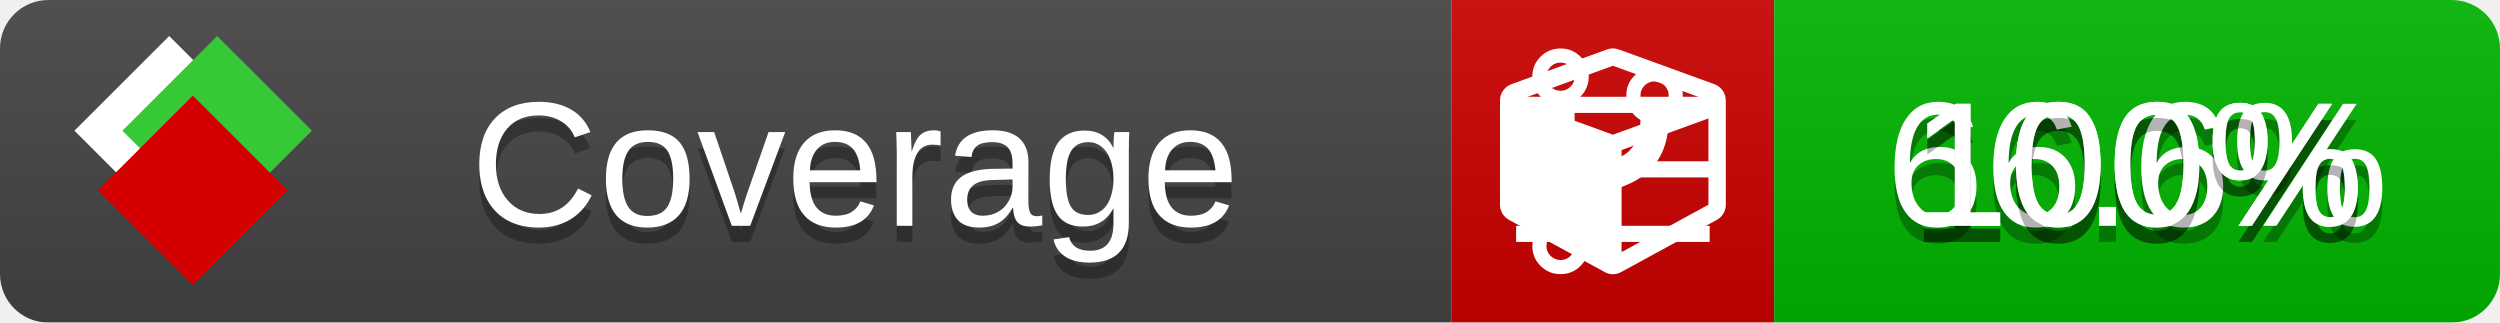
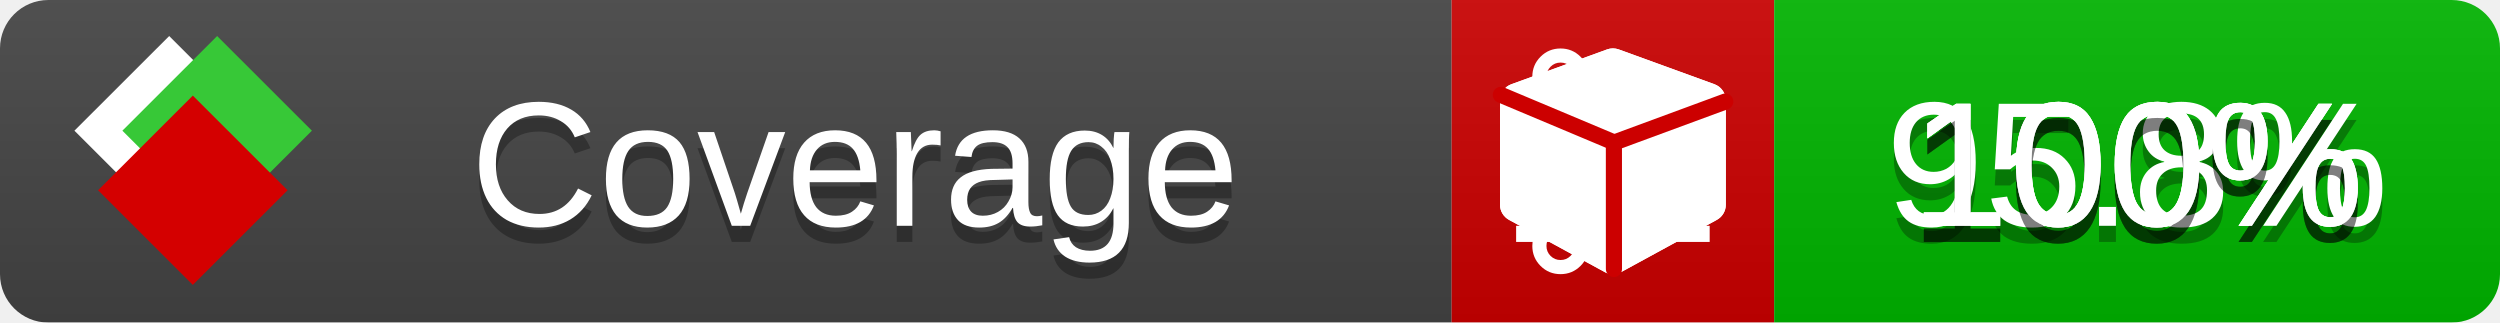
<svg xmlns="http://www.w3.org/2000/svg" xmlns:xlink="http://www.w3.org/1999/xlink" width="155" height="20">
  <style type="text/css">
          
            @keyframes fade1 {
                0% { visibility: visible; opacity: 1; }
-                27% { visibility: visible; opacity: 1; }
-                33% { visibility: hidden; opacity: 0; }
-                60% { visibility: hidden; opacity: 0; }
-                66% { visibility: hidden; opacity: 0; }
-                93% { visibility: hidden; opacity: 0; }
+                23% { visibility: visible; opacity: 1; }
+                25% { visibility: hidden; opacity: 0; }
+                48% { visibility: hidden; opacity: 0; }
+                50% { visibility: hidden; opacity: 0; }
+                73% { visibility: hidden; opacity: 0; }
+                75% { visibility: hidden; opacity: 0; }
+                98% { visibility: hidden; opacity: 0; }
              100% { visibility: visible; opacity: 1; }
            }
            @keyframes fade2 {
                0% { visibility: hidden; opacity: 0; }
-                27% { visibility: hidden; opacity: 0; }
-                33% { visibility: visible; opacity: 1; }
-                60% { visibility: visible; opacity: 1; }
-                66% { visibility: hidden; opacity: 0; }
-                93% { visibility: hidden; opacity: 0; }
+                23% { visibility: hidden; opacity: 0; }
+                25% { visibility: visible; opacity: 1; }
+                48% { visibility: visible; opacity: 1; }
+                50% { visibility: hidden; opacity: 0; }
+                73% { visibility: hidden; opacity: 0; }
+                75% { visibility: hidden; opacity: 0; }
+                98% { visibility: hidden; opacity: 0; }
              100% { visibility: hidden; opacity: 0; }
            }
            @keyframes fade3 {
                0% { visibility: hidden; opacity: 0; }
-                27% { visibility: hidden; opacity: 0; }
-                33% { visibility: hidden; opacity: 0; }
-                60% { visibility: hidden; opacity: 0; }
-                66% { visibility: visible; opacity: 1; }
-                93% { visibility: visible; opacity: 1; }
+                23% { visibility: hidden; opacity: 0; }
+                25% { visibility: hidden; opacity: 0; }
+                48% { visibility: hidden; opacity: 0; }
+                50% { visibility: visible; opacity: 1; }
+                73% { visibility: visible; opacity: 1; }
+                75% { visibility: hidden; opacity: 0; }
+                98% { visibility: hidden; opacity: 0; }
+               100% { visibility: hidden; opacity: 0; }
+             }
+             @keyframes fade4 {
+                 0% { visibility: hidden; opacity: 0; }
+                23% { visibility: hidden; opacity: 0; }
+                25% { visibility: hidden; opacity: 0; }
+                48% { visibility: hidden; opacity: 0; }
+                50% { visibility: hidden; opacity: 0; }
+                73% { visibility: hidden; opacity: 0; }
+                75% { visibility: visible; opacity: 1; }
+                98% { visibility: visible; opacity: 1; }
              100% { visibility: hidden; opacity: 0; }
            }
            .linecoverage {
                animation-duration: 15s;
                animation-name: fade1;
                animation-iteration-count: infinite;
            }
            .branchcoverage {
                animation-duration: 15s;
                animation-name: fade2;
                animation-iteration-count: infinite;
            }
            .methodcoverage {
                animation-duration: 15s;
                animation-name: fade3;
+                 animation-iteration-count: infinite;
+             }
+             .fullmethodcoverage {
+                 animation-duration: 15s;
+                 animation-name: fade4;
                animation-iteration-count: infinite;
            }
          
    </style>
  <defs>
    <linearGradient id="gradient" x2="0" y2="100%">
      <stop offset="0" stop-color="#bbb" stop-opacity=".1" />
      <stop offset="1" stop-opacity=".1" />
    </linearGradient>
    <linearGradient id="c">
      <stop offset="0" stop-color="#d40000" />
      <stop offset="1" stop-color="#ff2a2a" />
    </linearGradient>
    <linearGradient id="a">
      <stop offset="0" stop-color="#e0e0de" />
      <stop offset="1" stop-color="#fff" />
    </linearGradient>
    <linearGradient id="b">
      <stop offset="0" stop-color="#37c837" />
      <stop offset="1" stop-color="#217821" />
    </linearGradient>
    <linearGradient xlink:href="#a" id="e" x1="106.44" x2="69.96" y1="-11.96" y2="-46.84" gradientTransform="matrix(-.8426 -.00045 -.00045 -.8426 -94.27 -75.82)" gradientUnits="userSpaceOnUse" />
    <linearGradient xlink:href="#b" id="f" x1="56.19" x2="77.97" y1="-23.45" y2="10.62" gradientTransform="matrix(.8426 .00045 .00045 .8426 94.27 75.82)" gradientUnits="userSpaceOnUse" />
    <linearGradient xlink:href="#c" id="g" x1="79.98" x2="132.9" y1="10.79" y2="10.79" gradientTransform="matrix(.8426 .00045 .00045 .8426 94.27 75.82)" gradientUnits="userSpaceOnUse" />
    <mask id="mask">
      <rect width="155" height="20" rx="3" fill="#fff" />
    </mask>
    <g id="icon" transform="matrix(.04486 0 0 .04481 -.48 -.63)">
      <rect width="52.92" height="52.92" x="-109.72" y="-27.13" fill="url(#e)" transform="rotate(-135)" />
      <rect width="52.92" height="52.92" x="70.19" y="-39.18" fill="url(#f)" transform="rotate(45)" />
      <rect width="52.92" height="52.92" x="80.05" y="-15.74" fill="url(#g)" transform="rotate(45)" />
    </g>
  </defs>
  <g mask="url(#mask)">
    <rect x="0" y="0" width="90" height="20" fill="#444" />
    <rect x="90" y="0" width="20" height="20" fill="#c00" />
    <rect x="110" y="0" width="45" height="20" fill="#00B600" />
    <rect x="0" y="0" width="155" height="20" fill="url(#gradient)" />
  </g>
  <g>
    <path class="linecoverage" stroke="#fff" d="M94 6.5 h12 M94 10.5 h12 M94 14.5 h12" />
    <path class="branchcoverage" fill="#fff" d="m 97.628,15.247 q 0,-0.364 -0.255,-0.619 -0.255,-0.255 -0.619,-0.255 -0.364,0 -0.619,0.255 -0.255,0.255 -0.255,0.619 0,0.364 0.255,0.619 0.255,0.255 0.619,0.255 0.364,0 0.619,-0.255 0.255,-0.255 0.255,-0.619 z m 0,-10.493 q 0,-0.364 -0.255,-0.619 -0.255,-0.255 -0.619,-0.255 -0.364,0 -0.619,0.255 -0.255,0.255 -0.255,0.619 0,0.364 0.255,0.619 0.255,0.255 0.619,0.255 0.364,0 0.619,-0.255 0.255,-0.255 0.255,-0.619 z m 5.83,1.166 q 0,-0.364 -0.255,-0.619 -0.255,-0.255 -0.619,-0.255 -0.364,0 -0.619,0.255 -0.255,0.255 -0.255,0.619 0,0.364 0.255,0.619 0.255,0.255 0.619,0.255 0.364,0 0.619,-0.255 0.255,-0.255 0.255,-0.619 z m 0.874,0 q 0,0.474 -0.237,0.879 -0.237,0.405 -0.638,0.633 -0.018,2.614 -2.059,3.771 -0.619,0.346 -1.849,0.738 -1.166,0.364 -1.544,0.647 -0.378,0.282 -0.378,0.911 l 0,0.237 q 0.401,0.228 0.638,0.633 0.237,0.405 0.237,0.879 0,0.729 -0.51,1.239 -0.51,0.51 -1.239,0.51 -0.729,0 -1.239,-0.51 -0.51,-0.51 -0.51,-1.239 0,-0.474 0.237,-0.879 0.237,-0.405 0.638,-0.633 l 0,-7.469 q -0.401,-0.228 -0.638,-0.633 -0.237,-0.405 -0.237,-0.879 0,-0.729 0.51,-1.239 0.51,-0.51 1.239,-0.51 0.729,0 1.239,0.51 0.51,0.51 0.51,1.239 0,0.474 -0.237,0.879 -0.237,0.405 -0.638,0.633 l 0,4.527 q 0.492,-0.237 1.403,-0.519 0.501,-0.155 0.797,-0.269 0.296,-0.114 0.642,-0.282 0.346,-0.169 0.537,-0.36 0.191,-0.191 0.369,-0.465 0.178,-0.273 0.255,-0.633 0.077,-0.36 0.077,-0.833 -0.401,-0.228 -0.638,-0.633 -0.237,-0.405 -0.237,-0.879 0,-0.729 0.51,-1.239 0.51,-0.51 1.239,-0.51 0.729,0 1.239,0.51 0.51,0.51 0.51,1.239 z" />
    <path class="methodcoverage" fill="#fff" d="m 100.538,15.629 5.385,-2.936 v -5.351 l -5.385,1.96 z M 100,8.351 105.873,6.214 100,4.077 94.127,6.214 Z m 7,-2.12 v 6.462 q 0,0.294 -0.151,0.547 -0.151,0.252 -0.412,0.395 l -5.923,3.231 q -0.236,0.135 -0.513,0.135 -0.278,0 -0.513,-0.135 l -5.923,-3.231 Q 93.303,13.492 93.151,13.239 93,12.987 93,12.692 v -6.462 q 0,-0.337 0.194,-0.614 0.194,-0.278 0.513,-0.395 l 5.923,-2.154 q 0.185,-0.067 0.37,-0.067 0.185,0 0.37,0.067 l 5.923,2.154 q 0.32,0.118 0.513,0.395 Q 107,5.894 107,6.231 Z" />
+     <path class="fullmethodcoverage" fill="#fff" d="m 107,6.231 v 6.462 c 0,0.196 -0.051,0.379 -0.151,0.547 -0.101,0.168 -0.238,0.3 -0.412,0.395 l -5.923,3.231 c -0.157,0.09 -0.328,0.135 -0.513,0.135 -0.185,0 -0.356,-0.045 -0.513,-0.135 l -5.923,-3.231 C 93.39,13.539 93.252,13.407 93.151,13.239 93.05,13.071 93,12.889 93,12.692 v -6.462 c 0,-0.224 0.065,-0.429 0.194,-0.614 0.129,-0.185 0.3,-0.317 0.513,-0.395 l 5.923,-2.154 c 0.123,-0.045 0.247,-0.067 0.37,-0.067 0.123,0 0.247,0.022 0.37,0.067 l 5.923,2.154 c 0.213,0.079 0.384,0.21 0.513,0.395 0.129,0.185 0.194,0.39 0.194,0.614 z" />
+     <path class="fullmethodcoverage" style="fill:none;stroke:#cc0000;stroke-width:1;stroke-linecap:round;stroke-dasharray:none;stroke-opacity:1" d="m 100.064,16.677 -0.002,-7.833 6.906,-2.547" />
+     <path class="fullmethodcoverage" style="fill:none;stroke:#cc0000;stroke-width:1;stroke-linecap:round;stroke-dasharray:none;stroke-opacity:1" d="M 99.914,8.765 93.052,5.882" />
  </g>
  <g fill="#fff" text-anchor="middle" font-family="Verdana,Arial,Geneva,sans-serif" font-size="11">
    <a xlink:href="https://github.com/danielpalme/ReportGenerator" target="_top">
      <use xlink:href="#icon" transform="translate(3,1) scale(3.5)" />
    </a>
    <text x="53" y="15" fill="#010101" fill-opacity=".3">Coverage</text>
    <text x="53" y="14" fill="#fff">Coverage</text>
    <text class="linecoverage" x="132.5" y="15" fill="#010101" fill-opacity=".3">100%</text>
    <text class="linecoverage" x="132.5" y="14">100%</text>
-     <text class="branchcoverage" x="132.5" y="15" fill="#010101" fill-opacity=".3">66.6%</text>
-     <text class="branchcoverage" x="132.5" y="14">66.6%</text>
+     <text class="branchcoverage" x="132.5" y="15" fill="#010101" fill-opacity=".3">95.8%</text>
+     <text class="branchcoverage" x="132.5" y="14">95.8%</text>
    <text class="methodcoverage" x="132.5" y="15" fill="#010101" fill-opacity=".3">100%</text>
    <text class="methodcoverage" x="132.5" y="14">100%</text>
+     <text class="fullmethodcoverage" x="132.5" y="15" fill="#010101" fill-opacity=".3">100%</text>
+     <text class="fullmethodcoverage" x="132.5" y="14">100%</text>
  </g>
  <g>
    <rect class="linecoverage" x="90" y="0" width="65" height="20" fill-opacity="0" />
    <rect class="branchcoverage" x="90" y="0" width="65" height="20" fill-opacity="0" />
    <rect class="methodcoverage" x="90" y="0" width="65" height="20" fill-opacity="0" />
+     <rect class="fullmethodcoverage" x="90" y="0" width="65" height="20" fill-opacity="0" />
  </g>
</svg>
